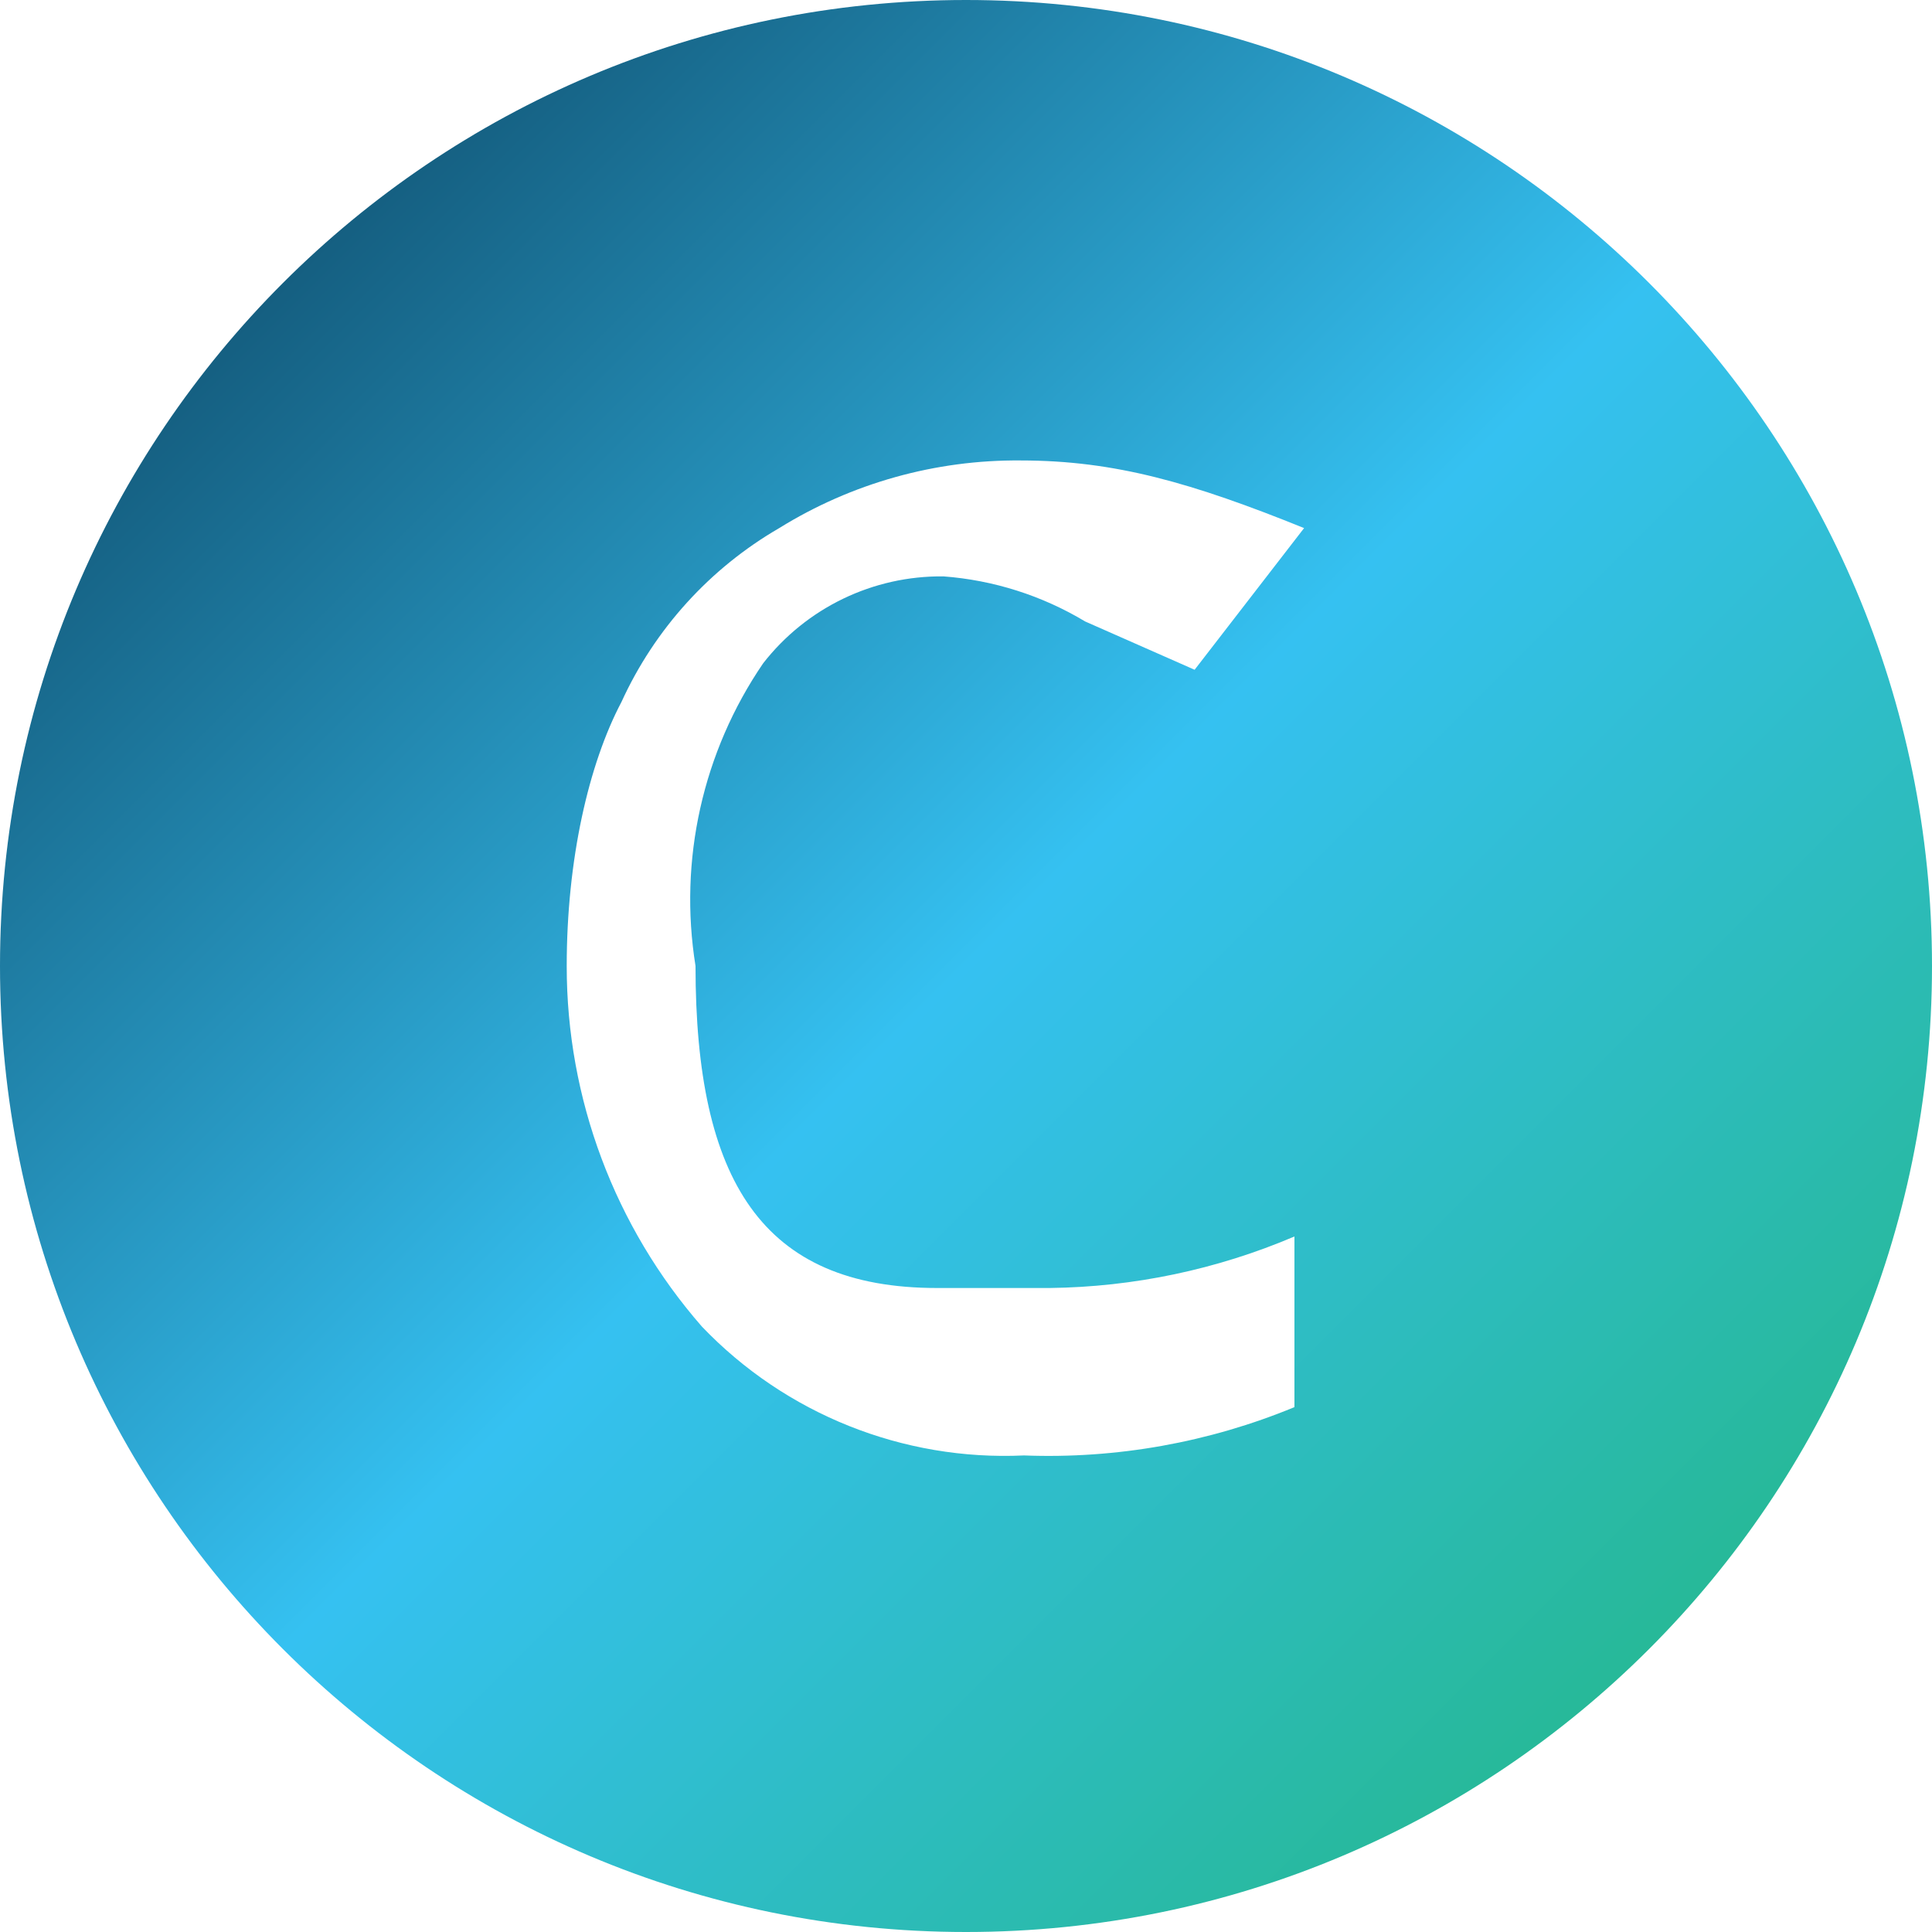
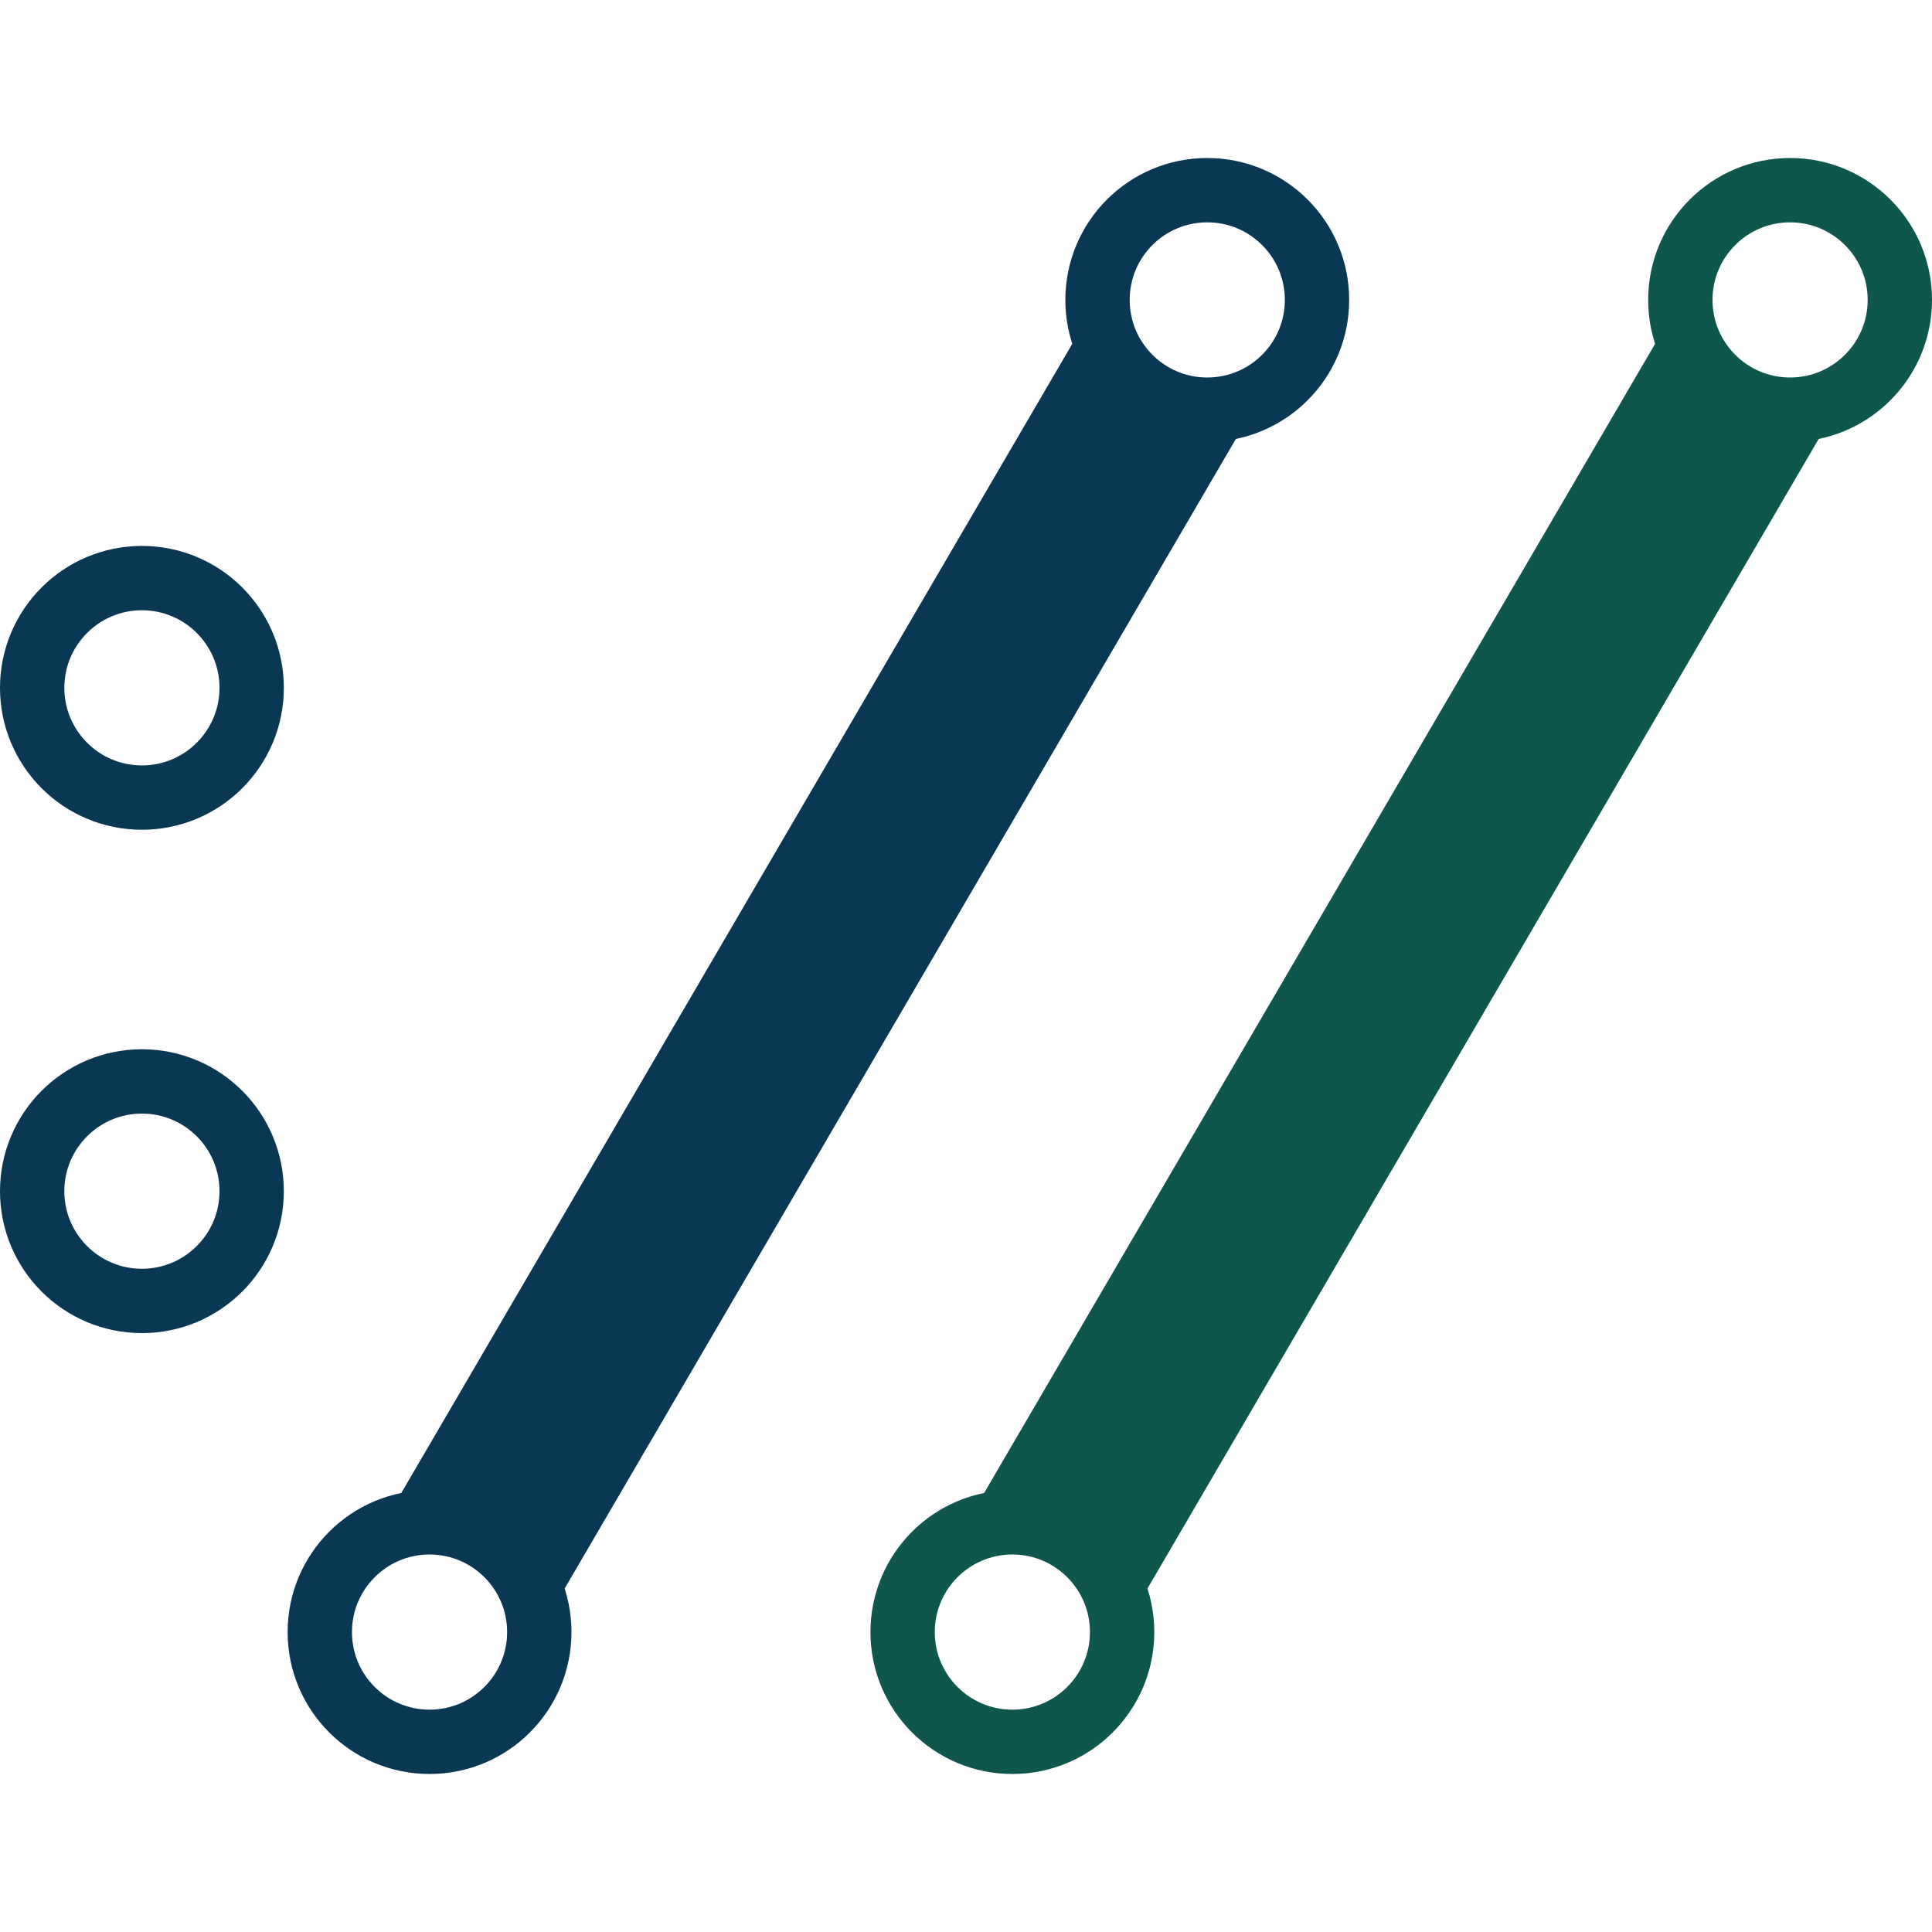
- <svg xmlns="http://www.w3.org/2000/svg" width="24" height="24" viewBox="0 0 24 24">
-   <defs>
-     <linearGradient id="a" x1="0%" y1="0%" x2="100%" y2="100%">
-       <stop offset="0%" style="stop-color:#073551;stop-opacity:1" />
-       <stop offset="50%" style="stop-color:#35c1f1;stop-opacity:1" />
-       <stop offset="100%" style="stop-color:#21b573;stop-opacity:1" />
-     </linearGradient>
-   </defs>
-   <path fill="url(#a)" d="M12 0C5.373 0 0 5.373 0 12s5.373 12 12 12 12-5.373 12-12S18.627 0 12 0m1.04 16a8 8 0 0 0 3.04-.64v2.12a8 8 0 0 1-3.36.6 5.2 5.2 0 0 1-4-1.6A6.8 6.8 0 0 1 7.04 12c0-1.32.272-2.507.68-3.28a4.8 4.8 0 0 1 1.96-2.16 5.6 5.6 0 0 1 3-.84c1.173 0 2.133.28 3.52.84l-1.36 1.76-1.36-.6a4 4 0 0 0-1.76-.56 2.8 2.8 0 0 0-2.24 1.08A5.2 5.2 0 0 0 8.64 12c0 2.667.827 4 3 4" />
+ <svg xmlns="http://www.w3.org/2000/svg" width="24" height="24" viewBox="0 0 1021 854">
+   <g fill="none" stroke="#093754" stroke-width="34" transform="translate(17 17)">
+     <circle cx="58" cy="529" r="58" />
+     <circle cx="58" cy="263" r="58" />
+     <path stroke-width="100" d="M596 101 234 721" />
+     <circle cx="210" cy="762" r="58" />
+     <circle cx="621" cy="58" r="58" />
+     <g stroke="#0f564d">
+       <path stroke-width="100" d="M904 101 542 721" />
+       <circle cx="929" cy="58" r="58" />
+       <circle cx="518" cy="762" r="58" />
+     </g>
+   </g>
</svg>
